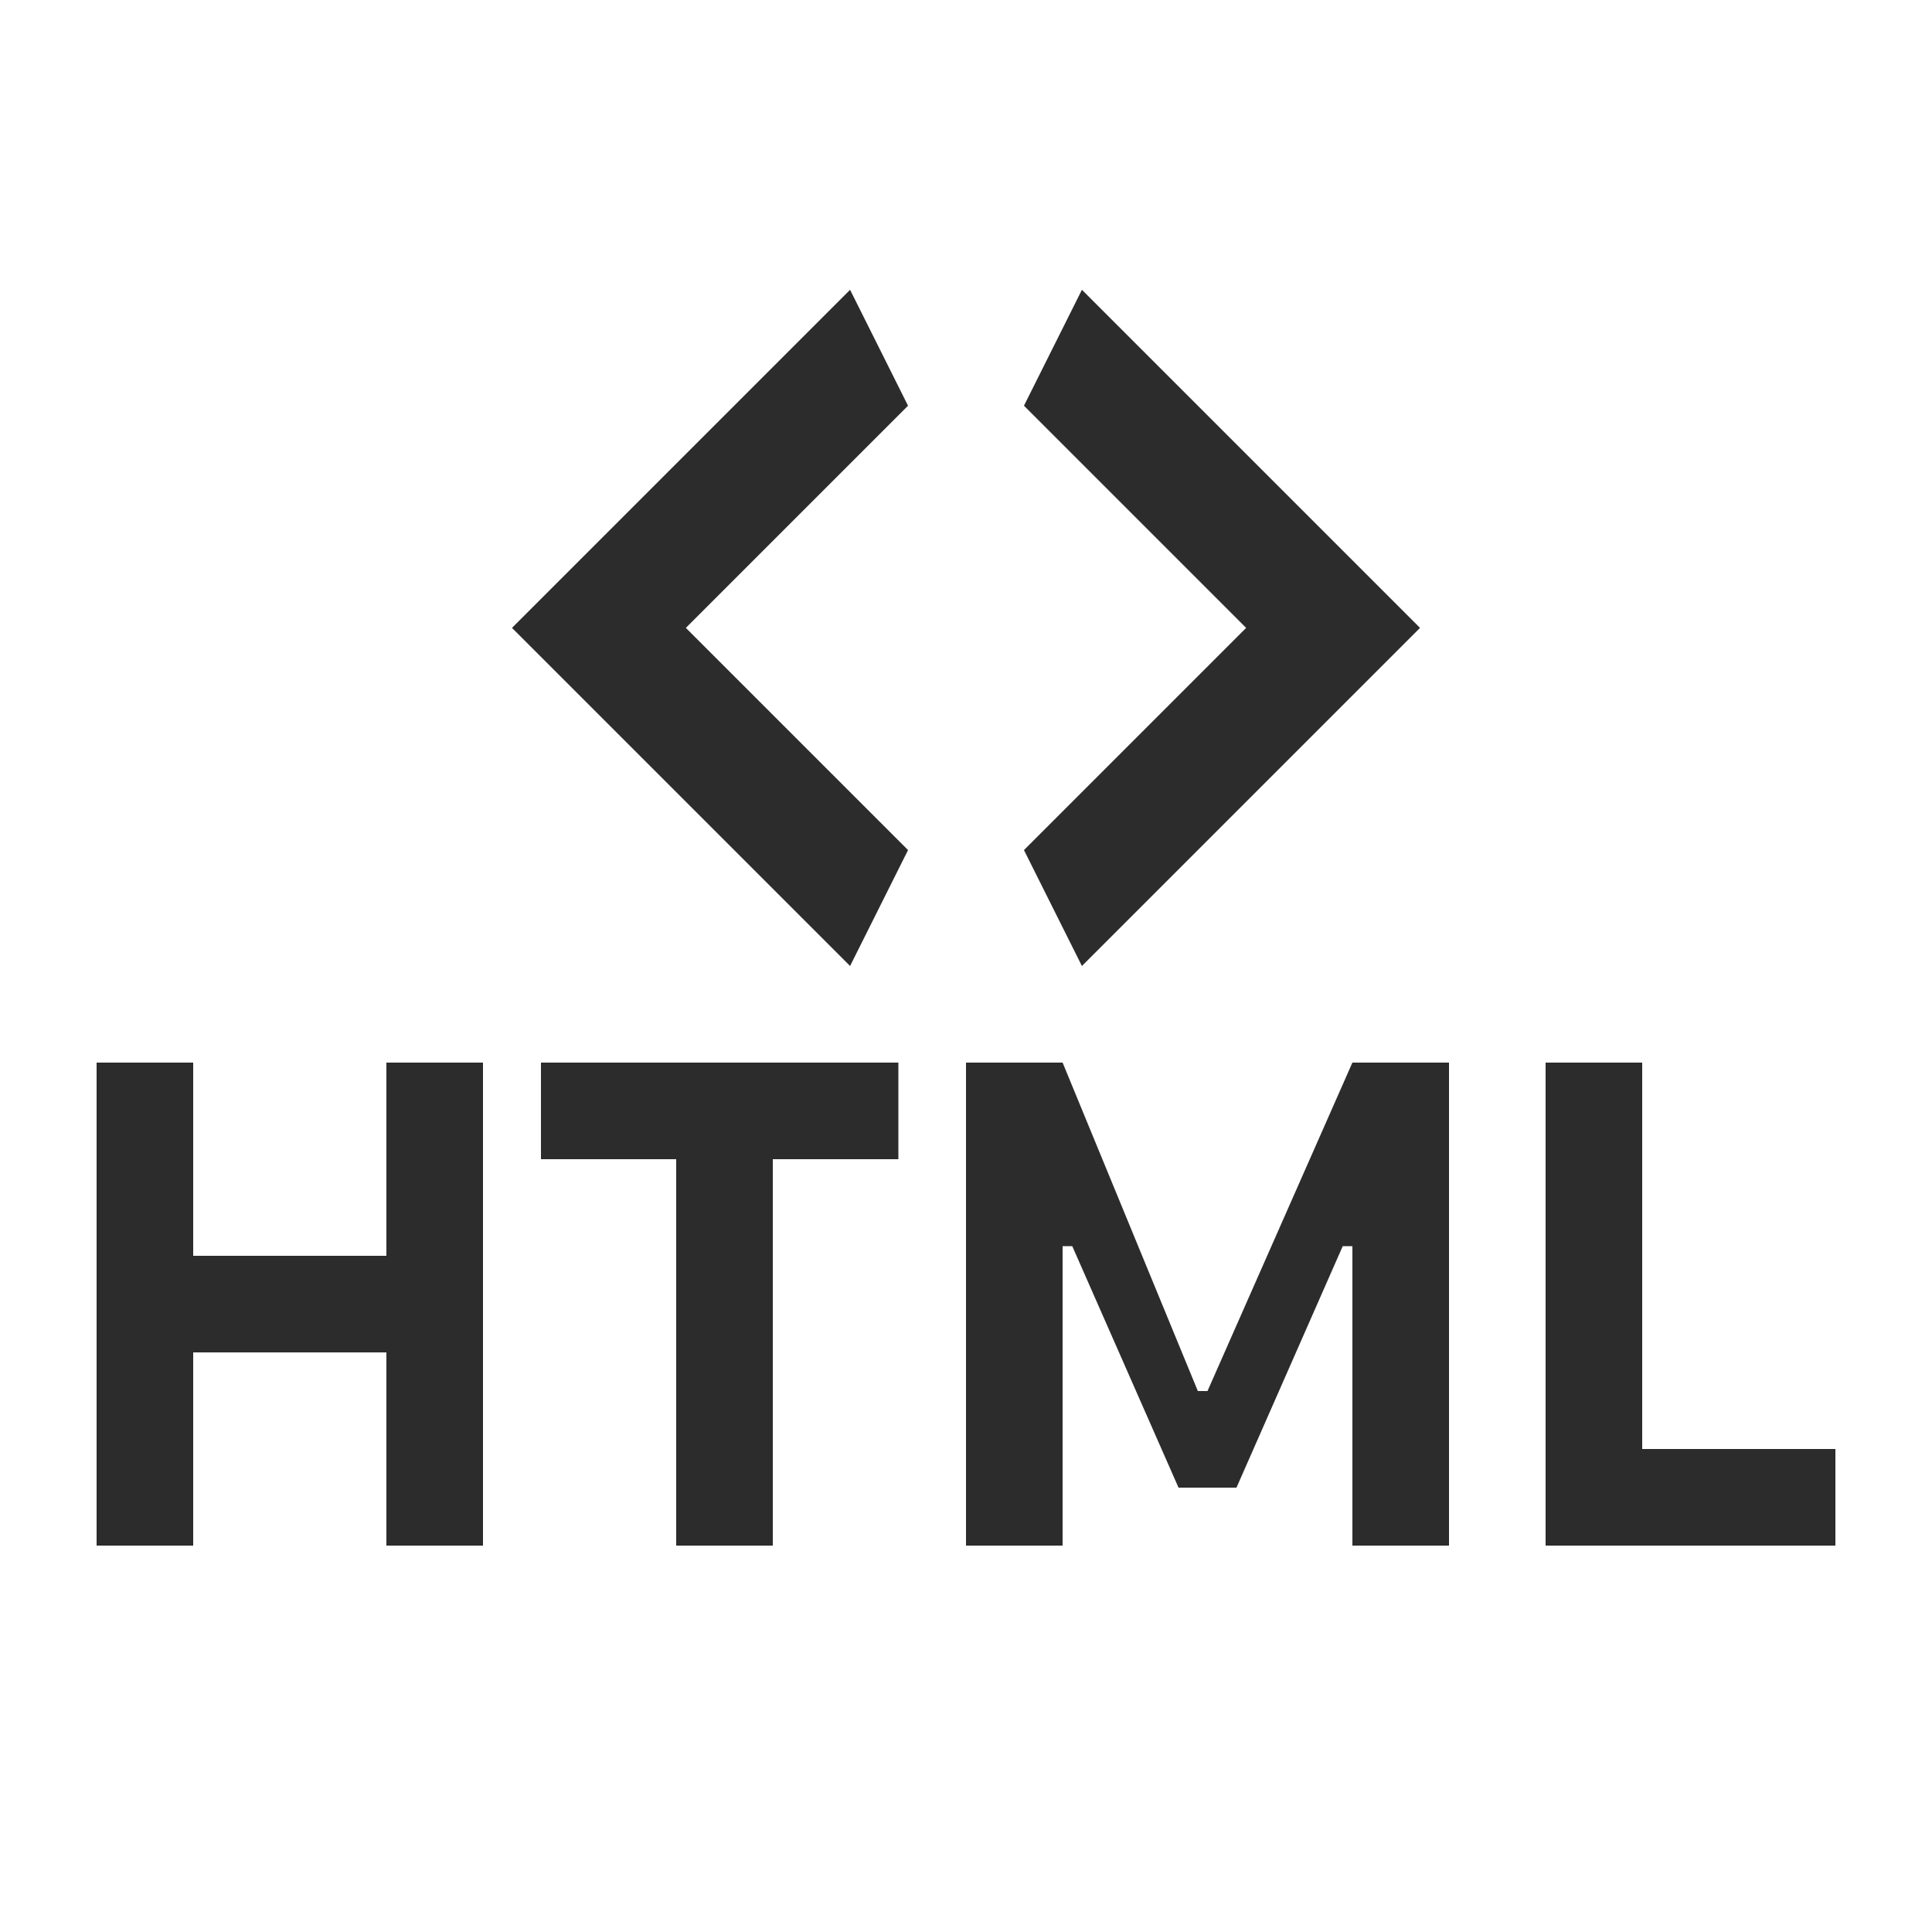
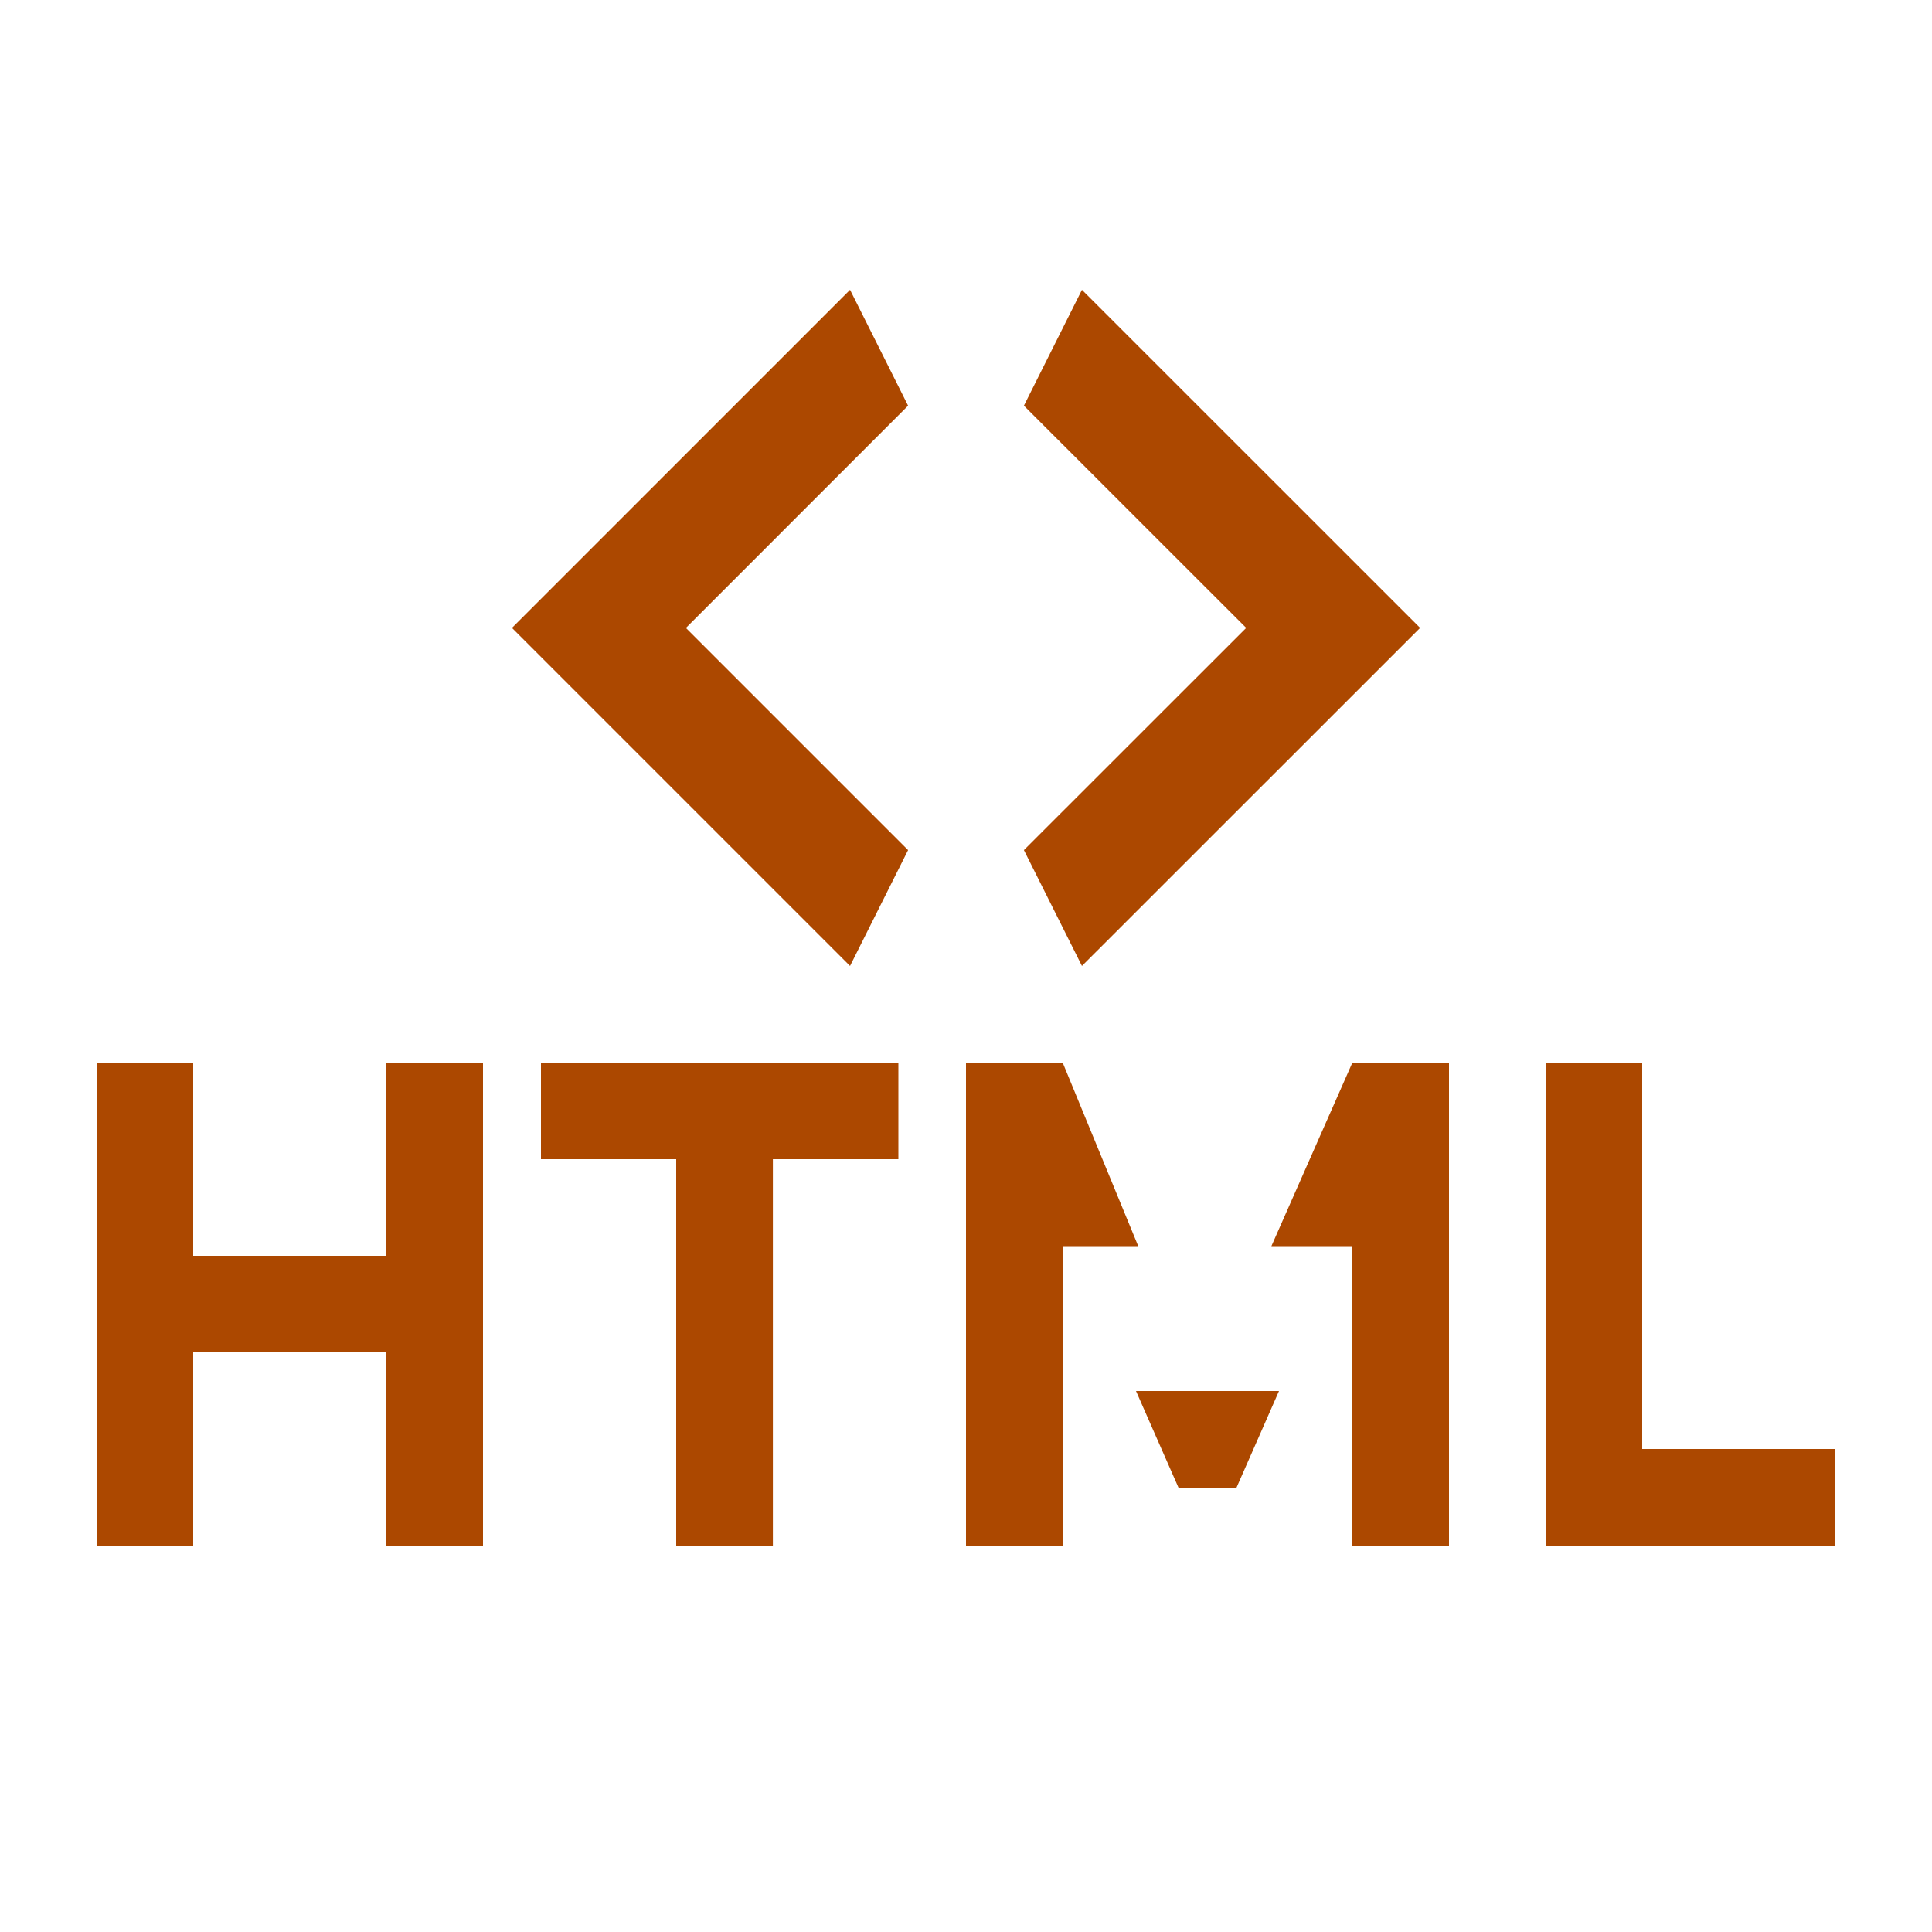
<svg xmlns="http://www.w3.org/2000/svg" width="24" height="24" viewBox="0 0 24 24" fill="none">
-   <path d="M4.8 19.2V16.8H2.4V19.2H1.2V13.2H2.4V15.6H4.8V13.2H6V19.2H4.8ZM8.4 19.2V14.4H6.72V13.2H11.16V14.4H9.6V19.2H8.4ZM12 19.2V13.2H13.2L14.88 17.28H15L16.8 13.2H18V19.2H16.8V15.48H16.68L15.36 18.48H14.64L13.32 15.48H13.2V19.2H12ZM22.8 19.2H19.2V13.2H20.4V18H22.8V19.2ZM11.28 5.04L8.52 7.8L11.28 10.56L10.56 12L6.36 7.8L10.56 3.6L11.28 5.04ZM12.72 10.56L15.48 7.8L12.72 5.04L13.44 3.6L17.64 7.8L13.44 12L12.72 10.56Z" fill="#2C2C2C" />
+   <path d="M19.9 13.7V18.5H22.3V18.7H19.7V13.7H19.9ZM17.5 13.7V18.7H17.3V14.98H16.561L17.126 13.7H17.5ZM12.866 13.7L13.393 14.98H12.7V18.7H12.5V13.7H12.866ZM10.66 13.7V13.9H9.101V18.7H8.9V13.9H7.22V13.7H10.66ZM1.9 13.7V16.1H5.3V13.7H5.5V18.7H5.3V16.3H1.9V18.7H1.7V13.7H1.9ZM15.122 17.78L15.034 17.98H14.966L14.878 17.78H15.122ZM10.672 4.941L8.167 7.447L7.813 7.8L10.672 10.659L10.423 11.156L7.067 7.8L10.423 4.444L10.672 4.941ZM16.934 7.8L13.577 11.156L13.328 10.659L15.834 8.154L16.188 7.8L13.328 4.941L13.577 4.444L16.934 7.8Z" fill="#AC4800" stroke="#AC4800" />
</svg>
